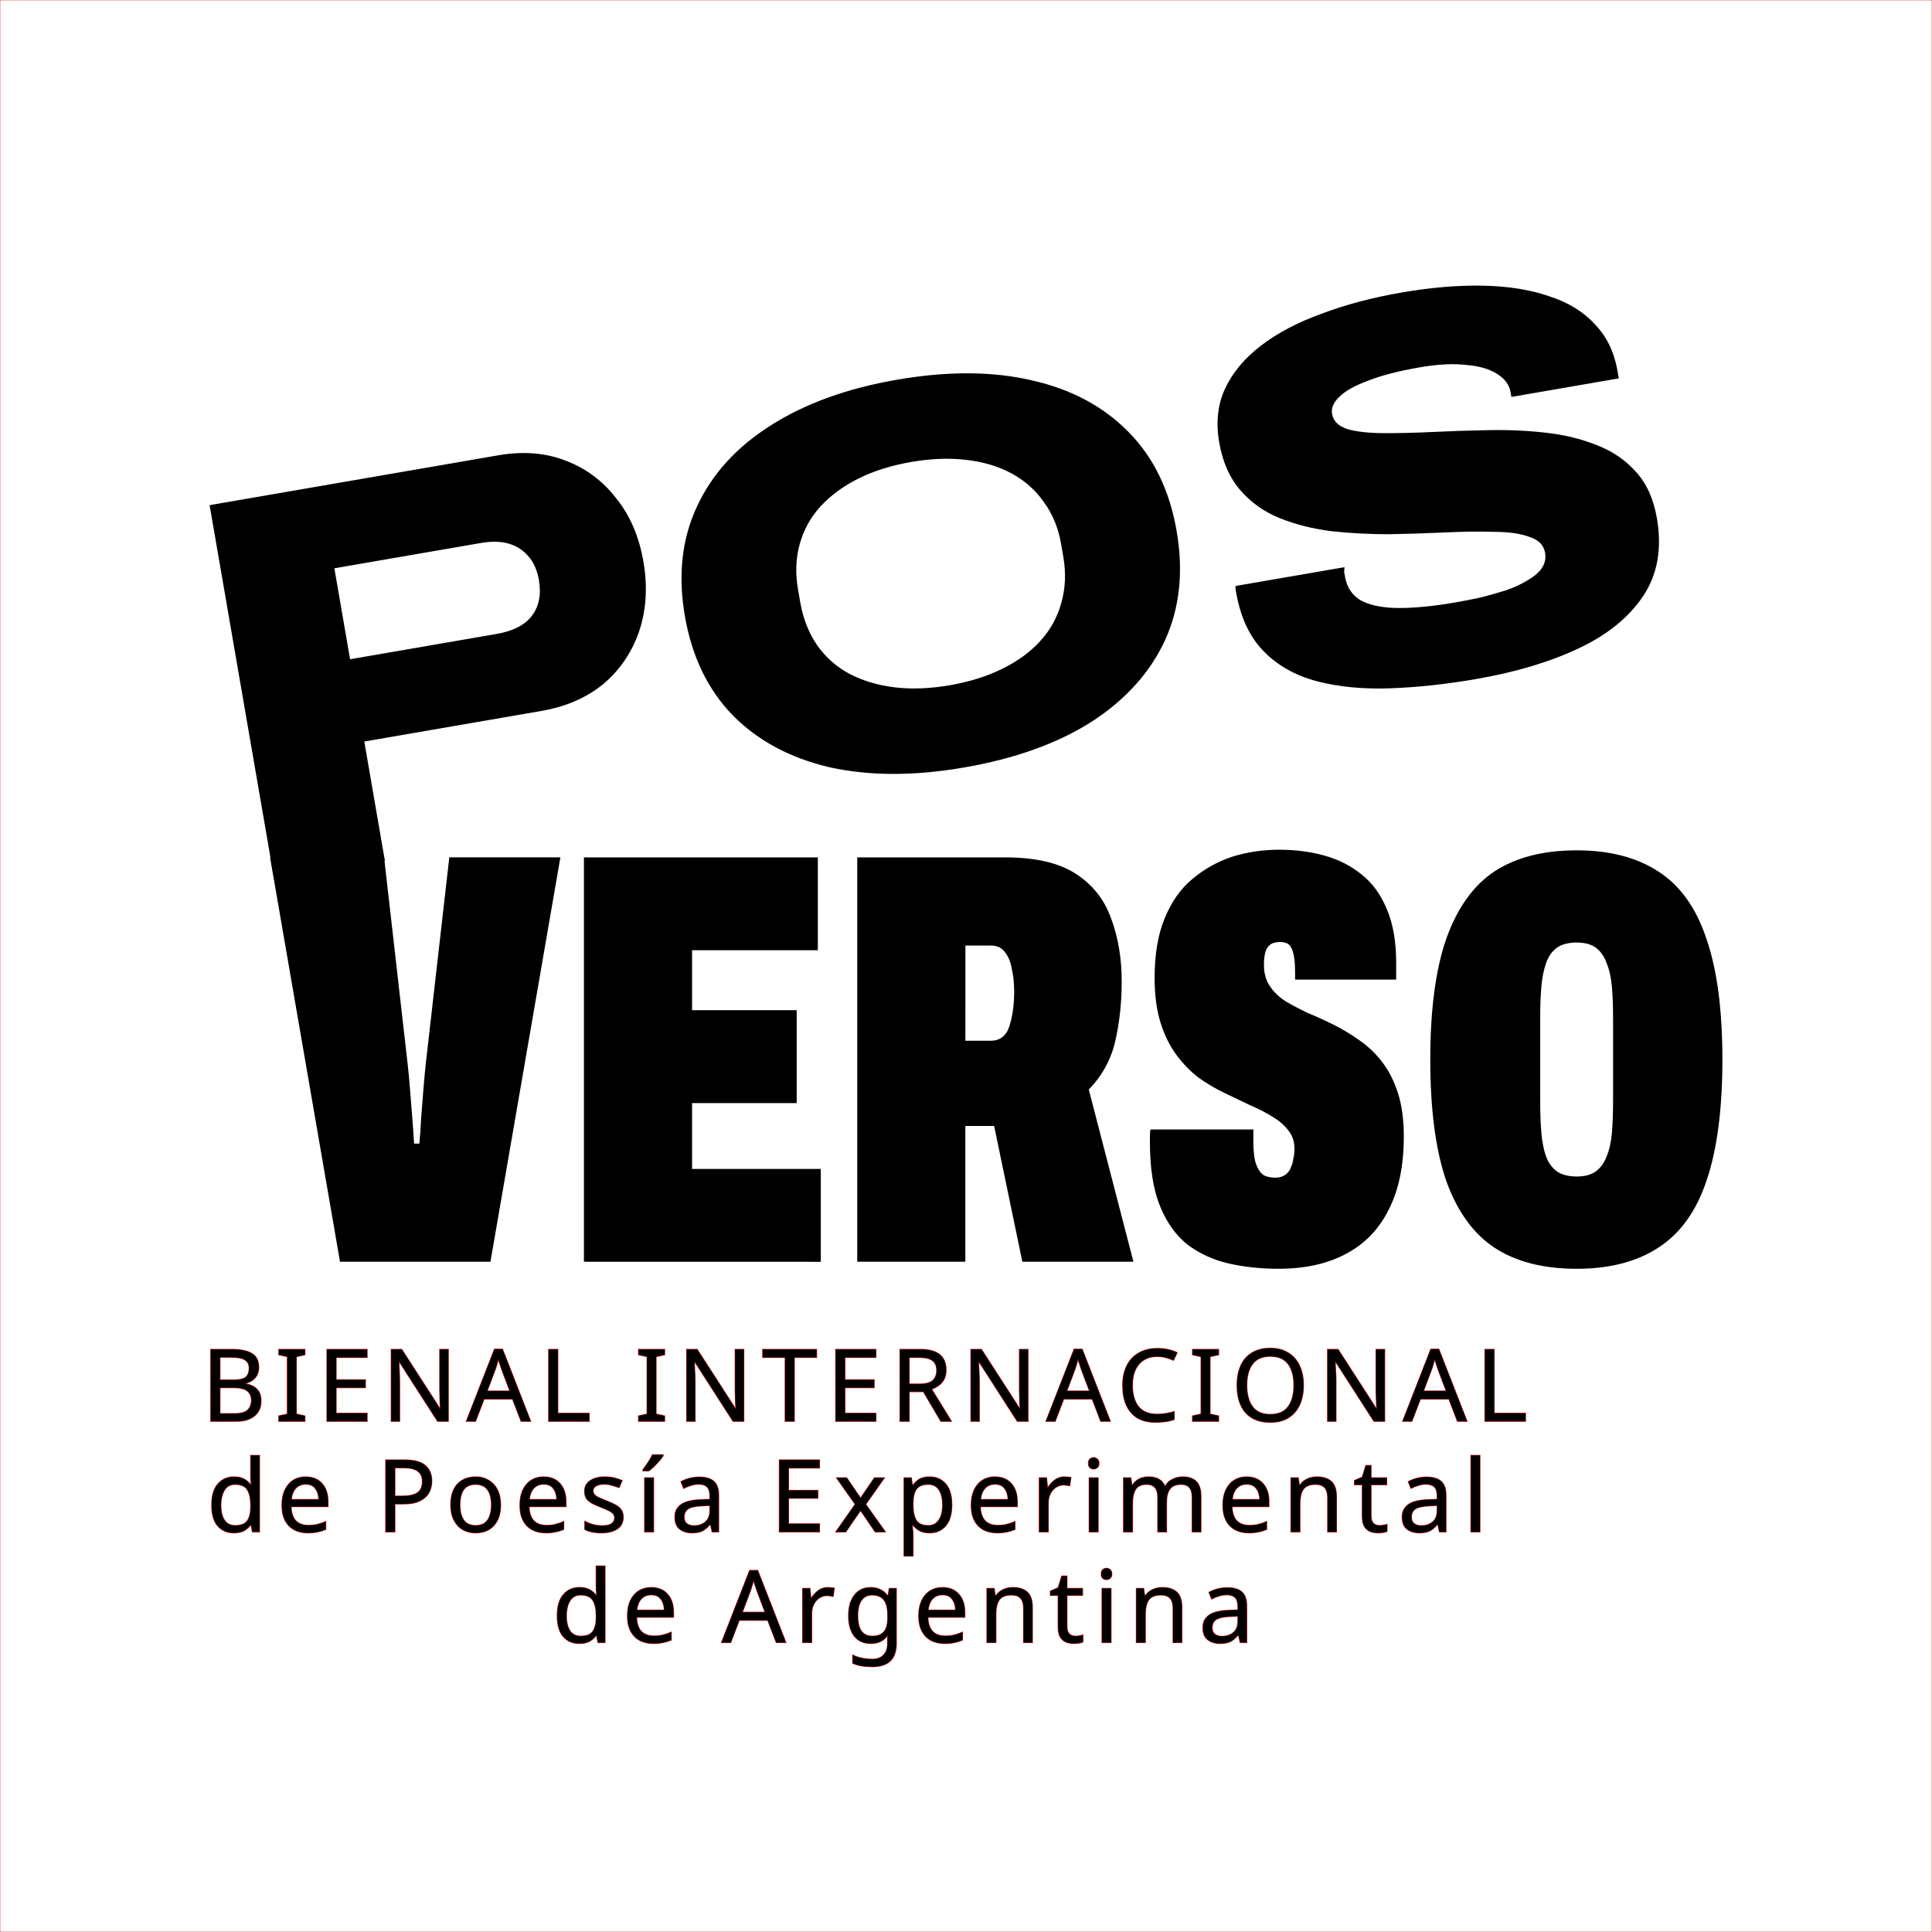
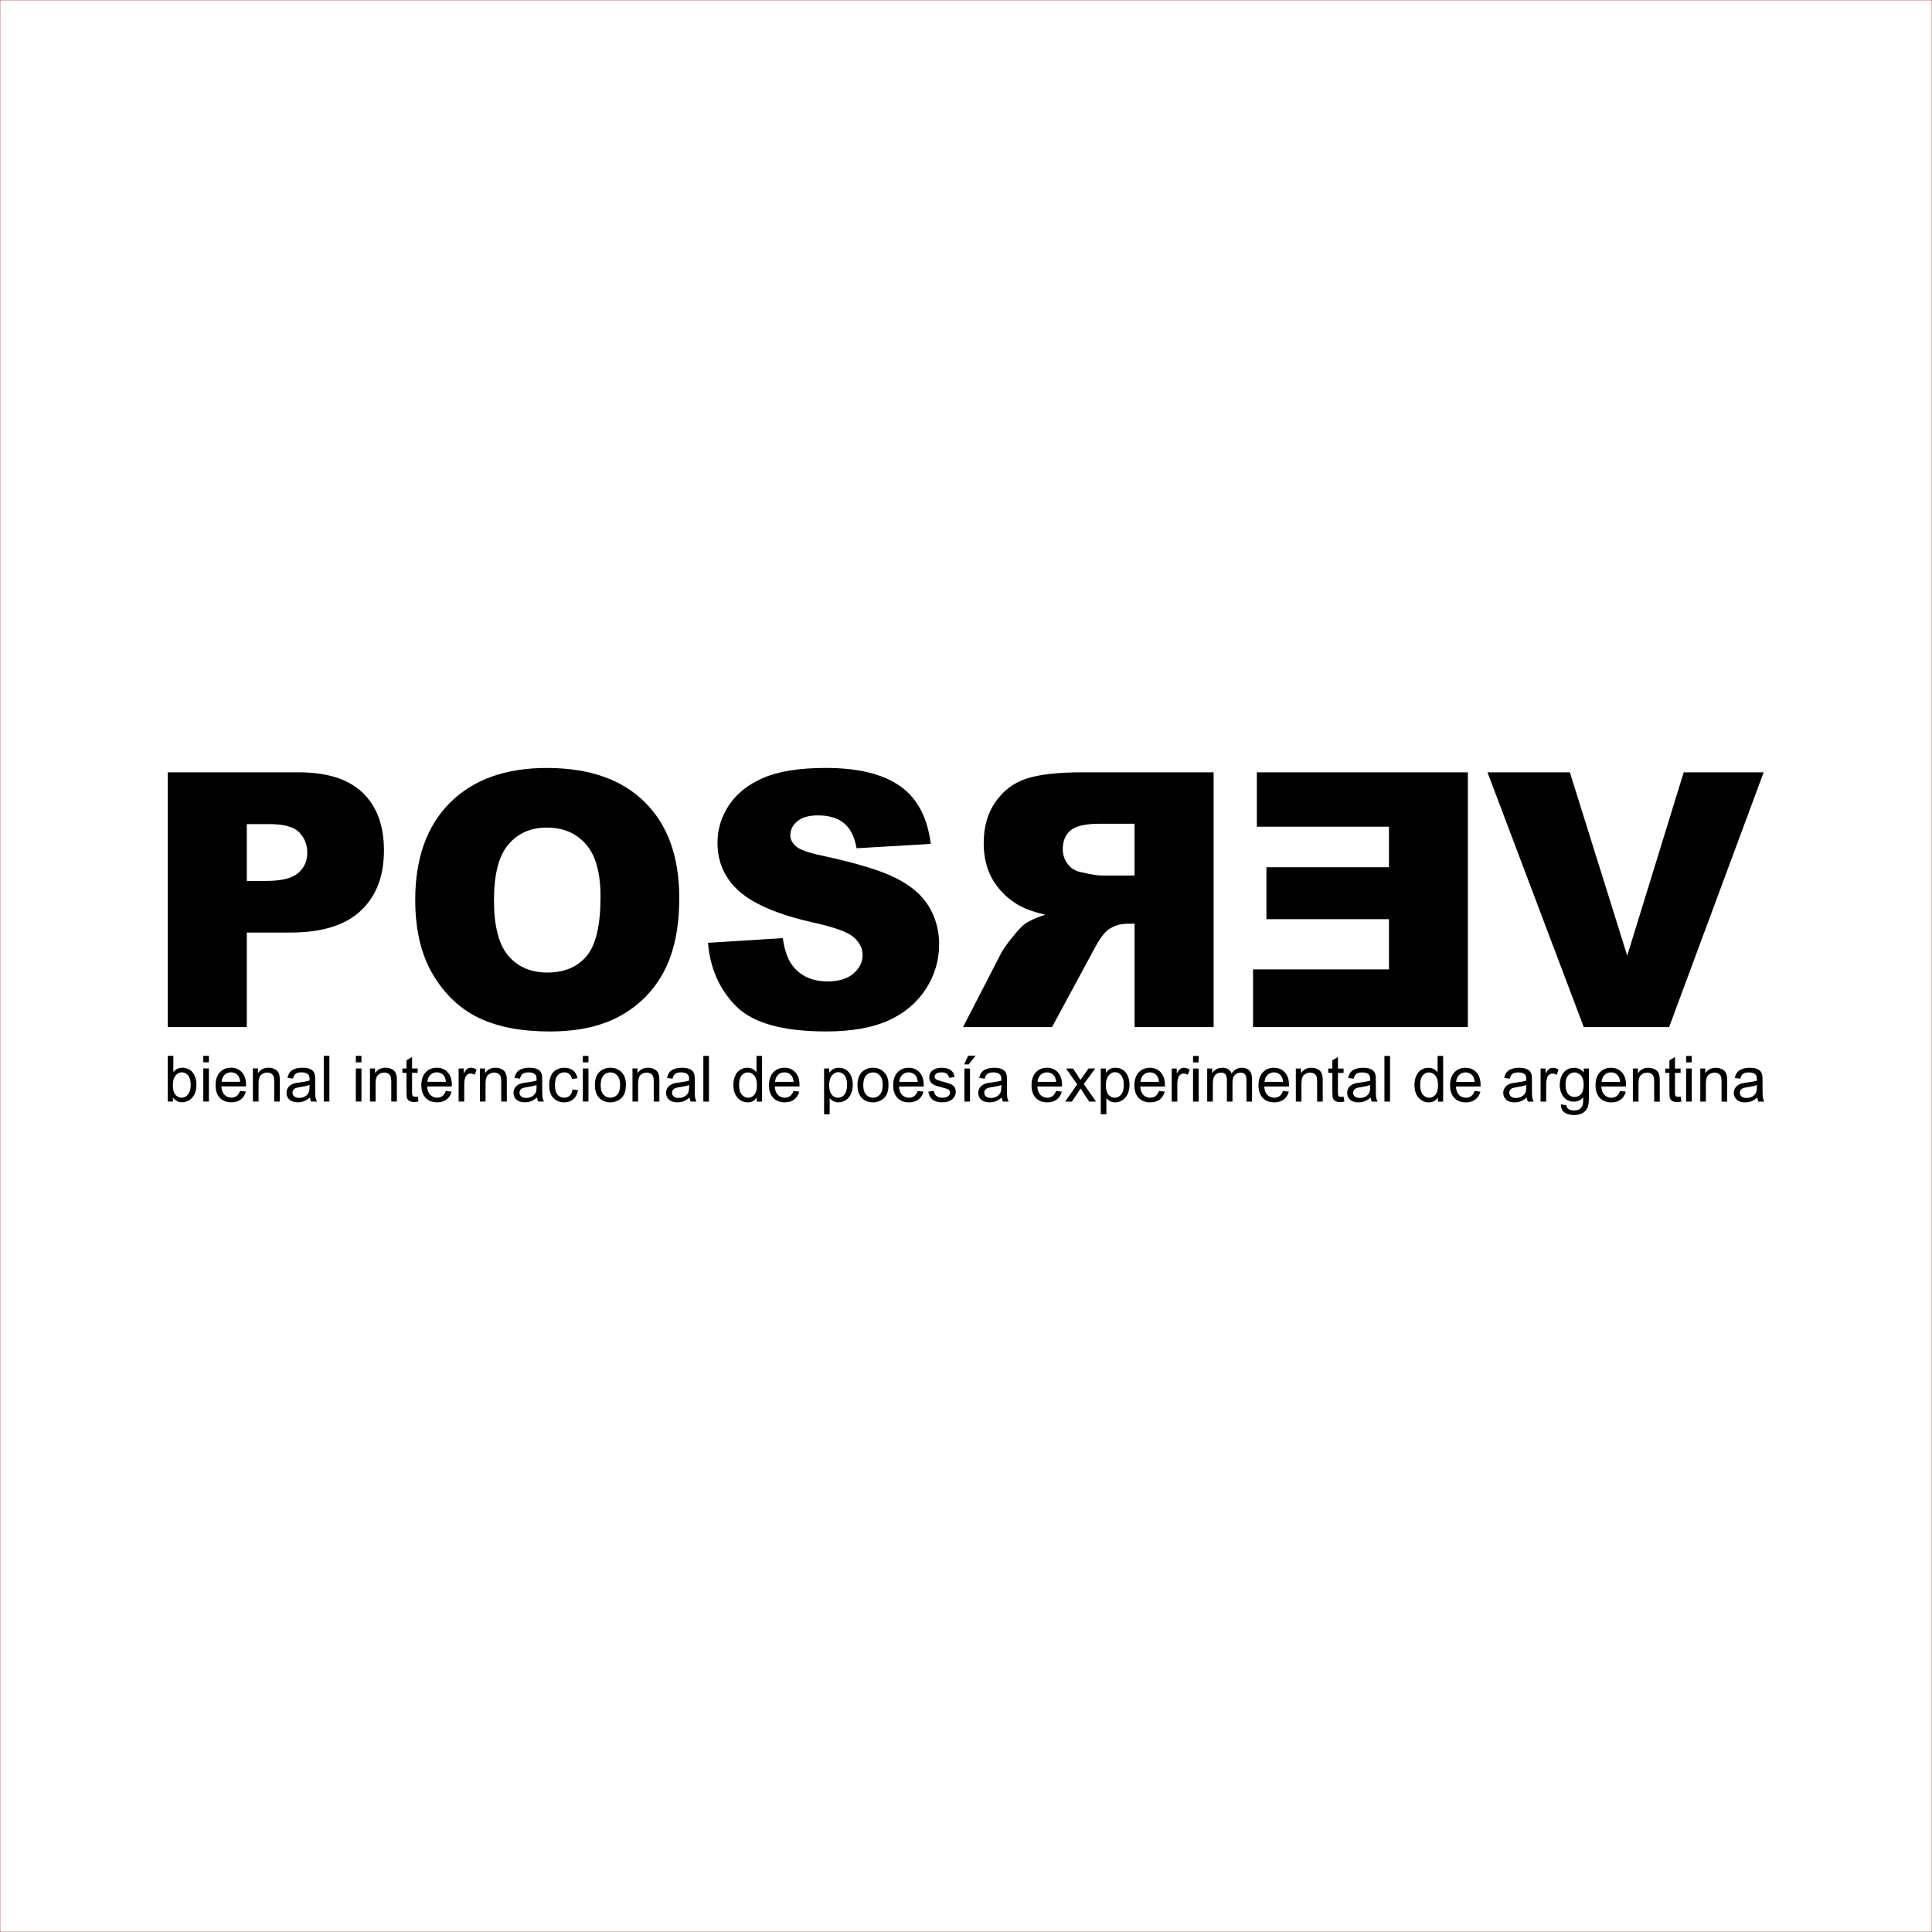
<svg xmlns="http://www.w3.org/2000/svg" width="158.75mm" height="158.75mm" viewBox="0 0 158.75 158.75" version="1.1" id="svg8">
  <defs id="defs2" />
  <g id="layer1" transform="translate(56.34998,-286.7507)">
    <rect style="fill:#ffffff;stroke:#c81111;stroke-width:0.048;-inkscape-stroke:none;paint-order:stroke markers fill" id="rect1" width="158.702" height="158.702" x="-56.326" y="286.775" />
    <g id="g3" transform="translate(-0.2326814,-1.072907)">
-       <g id="g78" transform="matrix(2.233407,0,0,2.233407,-236.2123,-942.1657)">
-         <path style="font-weight:900;font-stretch:extra-condensed;font-size:21.624px;line-height:75%;font-family:'Archivo ExtraCondensed';-inkscape-font-specification:'Archivo ExtraCondensed,  Heavy Extra-Condensed';letter-spacing:0px;word-spacing:0px;baseline-shift:baseline;stroke-width:0.557;paint-order:stroke markers fill" d="m 93.146,597.144 -2.573,-14.877 h 4.195 l 0.865,7.59 q 0.043,0.368 0.086,0.908 0.043,0.541 0.086,1.081 0.043,0.541 0.065,0.951 h 0.195 q 0.043,-0.411 0.065,-0.93 0.043,-0.541 0.086,-1.081 0.043,-0.541 0.086,-0.93 l 0.865,-7.59 h 4.087 l -2.573,14.877 z m 8.974,0 v -14.877 h 8.606 v 3.417 h -4.627 v 2.206 h 3.849 v 3.417 h -3.849 v 2.422 h 4.736 v 3.417 z m 10.055,0 v -14.877 h 5.449 q 1.665,0 2.595,0.605 0.93,0.605 1.297,1.643 0.389,1.038 0.389,2.314 0,1.168 -0.238,2.206 -0.238,1.016 -0.973,1.773 l 1.643,6.336 h -4.087 l -1.038,-4.995 h -1.06 v 4.995 z m 3.979,-8.131 h 0.93 q 0.519,0 0.692,-0.541 0.173,-0.562 0.173,-1.254 0,-0.476 -0.086,-0.843 -0.065,-0.389 -0.259,-0.627 -0.173,-0.238 -0.519,-0.238 h -0.93 z m 11.525,8.39 q -0.973,0 -1.838,-0.195 -0.843,-0.195 -1.514,-0.692 -0.649,-0.519 -1.016,-1.427 -0.368,-0.908 -0.368,-2.357 0,-0.043 0,-0.195 0,-0.173 0.022,-0.259 h 3.784 q 0,0.108 0,0.238 0,0.108 0,0.216 0,0.562 0.108,0.843 0.108,0.281 0.281,0.389 0.173,0.086 0.411,0.086 0.151,0 0.259,-0.043 0.108,-0.043 0.195,-0.13 0.086,-0.086 0.13,-0.216 0.065,-0.13 0.086,-0.303 0.043,-0.173 0.043,-0.368 0,-0.411 -0.238,-0.692 -0.216,-0.281 -0.584,-0.497 -0.346,-0.216 -0.8,-0.411 -0.454,-0.216 -0.951,-0.454 -0.497,-0.238 -0.951,-0.562 -0.454,-0.346 -0.822,-0.843 -0.368,-0.497 -0.584,-1.189 -0.216,-0.692 -0.216,-1.643 0,-1.297 0.368,-2.184 0.368,-0.908 1.016,-1.449 0.67,-0.562 1.47,-0.822 0.822,-0.259 1.73,-0.259 0.887,0 1.665,0.216 0.778,0.216 1.362,0.692 0.605,0.476 0.93,1.276 0.346,0.8 0.346,1.968 v 0.627 h -3.719 v -0.259 q 0,-0.368 -0.043,-0.605 -0.043,-0.259 -0.151,-0.389 -0.108,-0.13 -0.368,-0.13 -0.238,0 -0.368,0.108 -0.13,0.108 -0.173,0.303 -0.043,0.173 -0.043,0.432 0,0.454 0.216,0.778 0.216,0.324 0.584,0.562 0.368,0.216 0.822,0.432 0.476,0.195 0.951,0.432 0.476,0.238 0.93,0.562 0.476,0.324 0.843,0.8 0.368,0.476 0.584,1.146 0.216,0.67 0.216,1.6 0,1.622 -0.562,2.703 -0.541,1.081 -1.579,1.622 -1.016,0.541 -2.465,0.541 z m 10.963,0 q -1.838,0 -3.027,-0.778 -1.168,-0.778 -1.773,-2.465 -0.584,-1.708 -0.584,-4.454 0,-2.746 0.584,-4.433 0.605,-1.708 1.773,-2.487 1.189,-0.778 3.027,-0.778 1.816,0 3.006,0.778 1.211,0.778 1.773,2.487 0.584,1.687 0.584,4.433 0,2.746 -0.584,4.454 -0.562,1.687 -1.773,2.465 -1.189,0.778 -3.006,0.778 z m 0,-3.395 q 0.454,0 0.714,-0.195 0.259,-0.195 0.389,-0.541 0.151,-0.368 0.195,-0.865 0.043,-0.519 0.043,-1.168 v -3.071 q 0,-0.649 -0.043,-1.146 -0.043,-0.497 -0.195,-0.865 -0.13,-0.368 -0.389,-0.562 -0.259,-0.195 -0.714,-0.195 -0.454,0 -0.735,0.195 -0.259,0.195 -0.389,0.562 -0.13,0.368 -0.173,0.865 -0.043,0.497 -0.043,1.146 v 3.071 q 0,0.649 0.043,1.168 0.043,0.497 0.173,0.865 0.13,0.346 0.389,0.541 0.281,0.195 0.735,0.195 z" id="text65" aria-label="VERSO" />
-         <path style="font-weight:800;font-stretch:expanded;font-size:20.335px;line-height:75%;font-family:'Archivo Expanded';-inkscape-font-specification:'Archivo Expanded,  Ultra-Bold Expanded';letter-spacing:0px;word-spacing:0px;baseline-shift:baseline;stroke-width:0.524;paint-order:stroke markers fill" d="M -9.823,590.029 V 576.039 H 0.955 q 1.383,0 2.4,0.61 1.037,0.61 1.606,1.688 0.59,1.057 0.59,2.461 0,1.403 -0.59,2.501 -0.59,1.078 -1.627,1.688 -1.037,0.59 -2.42,0.59 H -5.695 v 4.453 z m 4.128,-7.524 h 5.47 q 0.915,0 1.383,-0.427 0.488,-0.447 0.488,-1.261 0,-0.549 -0.224,-0.915 -0.224,-0.386 -0.63,-0.59 -0.407,-0.203 -1.017,-0.203 H -5.695 Z m 21.578,7.768 q -2.806,0 -4.88,-0.854 -2.054,-0.874 -3.172,-2.481 -1.118,-1.627 -1.118,-3.904 0,-2.277 1.118,-3.884 1.118,-1.627 3.172,-2.481 2.074,-0.874 4.88,-0.874 2.847,0 4.901,0.874 2.054,0.854 3.172,2.481 1.118,1.606 1.118,3.884 0,2.277 -1.118,3.904 -1.118,1.606 -3.172,2.481 -2.054,0.854 -4.901,0.854 z m 0,-3.071 q 1.098,0 1.993,-0.264 0.915,-0.264 1.566,-0.773 0.651,-0.508 0.996,-1.24 0.366,-0.752 0.366,-1.667 v -0.488 q 0,-0.895 -0.366,-1.627 -0.346,-0.732 -0.996,-1.24 -0.651,-0.508 -1.566,-0.773 -0.895,-0.264 -1.993,-0.264 -1.098,0 -1.993,0.264 -0.895,0.264 -1.566,0.773 -0.651,0.508 -0.996,1.24 -0.346,0.732 -0.346,1.627 v 0.488 q 0,0.915 0.346,1.667 0.346,0.732 0.996,1.24 0.671,0.508 1.566,0.773 0.895,0.264 1.993,0.264 z m 19.138,3.071 q -1.708,0 -3.193,-0.203 -1.484,-0.203 -2.603,-0.712 -1.118,-0.508 -1.749,-1.423 -0.63,-0.915 -0.63,-2.318 0,-0.041 0,-0.102 0,-0.061 0.02,-0.122 h 4.067 q -0.02,0.081 -0.041,0.163 0,0.081 0,0.183 0,0.63 0.468,0.996 0.488,0.346 1.342,0.488 0.854,0.142 2.013,0.142 0.468,0 0.956,-0.02 0.508,-0.041 0.976,-0.102 0.468,-0.081 0.834,-0.224 0.386,-0.142 0.59,-0.346 0.224,-0.224 0.224,-0.549 0,-0.427 -0.468,-0.671 -0.447,-0.264 -1.261,-0.407 -0.793,-0.163 -1.789,-0.285 -0.976,-0.122 -2.033,-0.285 -1.057,-0.183 -2.054,-0.468 -0.996,-0.305 -1.789,-0.793 -0.793,-0.488 -1.261,-1.261 -0.468,-0.773 -0.468,-1.871 0,-1.118 0.549,-1.911 0.569,-0.813 1.586,-1.342 1.017,-0.529 2.4,-0.773 1.383,-0.264 3.01,-0.264 1.667,0 3.01,0.264 1.362,0.264 2.318,0.793 0.976,0.508 1.484,1.301 0.529,0.773 0.529,1.83 v 0.285 H 38.051 v -0.163 q 0,-0.427 -0.366,-0.752 -0.366,-0.346 -1.078,-0.529 -0.691,-0.203 -1.688,-0.203 -1.2,0 -1.972,0.163 -0.773,0.142 -1.139,0.407 -0.366,0.244 -0.366,0.569 0,0.407 0.468,0.651 0.468,0.224 1.261,0.366 0.793,0.142 1.769,0.264 0.996,0.122 2.054,0.285 1.078,0.163 2.054,0.447 0.996,0.285 1.789,0.773 0.793,0.468 1.261,1.22 0.468,0.732 0.468,1.81 0,1.688 -0.976,2.725 -0.976,1.037 -2.684,1.505 -1.688,0.468 -3.884,0.468 z" id="text64" transform="rotate(-9.798068)" aria-label="POS" />
+       <g id="g1" transform="translate(-1.271927,0.3135063)">
+         <path style="-inkscape-font-specification:'Arial Black, ';fill:#000000;fill-opacity:1;stroke-width:0.829;paint-order:stroke markers fill" d="m 67.378,350.97 h 6.77 l 4.713,15.067 4.642,-15.067 h 6.57 l -7.769,20.937 h -7.012 z" id="path6" />
+         <path style="-inkscape-font-specification:'Arial Black, ';fill:#000000;fill-opacity:1;stroke-width:0.829;paint-order:stroke markers fill" d="M 65.767,350.97 H 48.429 v 4.47 h 10.854 v 3.328 H 49.215 v 4.27 h 10.069 v 4.127 h -11.168 v 4.742 h 17.652 z" id="path5" />
+         <path style="-inkscape-font-specification:'Arial Black, ';fill:#000000;fill-opacity:1;stroke-width:0.829;paint-order:stroke markers fill" d="M 44.877,371.907 V 350.97 H 34.095 q -2.999,0 -4.584,0.514 -1.585,0.514 -2.556,1.914 -0.971,1.385 -0.971,3.385 0,1.742 0.743,3.013 0.743,1.257 2.042,2.042 0.828,0.5 2.271,0.828 -1.157,0.386 -1.685,0.771 -0.357,0.257 -1.028,1.1 -0.686,0.843 -0.914,1.3 l -3.128,6.07 h 7.312 l 3.456,-6.398 q 0.657,-1.243 1.171,-1.614 0.7,-0.486 1.585,-0.486 h 0.571 v 8.498 z m -6.498,-12.454 h -2.728 q -0.443,0 -1.714,-0.286 -0.643,-0.129 -1.043,-0.657 -0.414,-0.528 -0.414,-1.214 0,-1.014 0.643,-1.557 0.643,-0.543 2.414,-0.543 h 2.842 z" id="path4" />
+         <path style="-inkscape-font-specification:'Arial Black, ';fill:#000000;fill-opacity:1;stroke-width:0.829;paint-order:stroke markers fill" d="m 3.324,364.98 6.155,-0.386 q 0.2,1.5 0.814,2.285 1,1.271 2.856,1.271 1.385,0 2.128,-0.643 0.757,-0.657 0.757,-1.514 0,-0.814 -0.714,-1.457 -0.714,-0.643 -3.313,-1.214 -4.256,-0.957 -6.07,-2.542 -1.828,-1.585 -1.828,-4.042 0,-1.614 0.928,-3.042 0.943,-1.442 2.814,-2.257 1.885,-0.828 5.156,-0.828 4.013,0 6.113,1.5 2.114,1.485 2.514,4.742 l -6.098,0.357 q -0.243,-1.414 -1.028,-2.057 -0.771,-0.643 -2.142,-0.643 -1.128,0 -1.7,0.486 -0.571,0.471 -0.571,1.157 0,0.5 0.471,0.9 0.457,0.414 2.171,0.771 4.242,0.914 6.07,1.857 1.842,0.928 2.671,2.314 0.843,1.385 0.843,3.099 0,2.014 -1.114,3.713 -1.114,1.7 -3.113,2.585 -1.999,0.871 -5.041,0.871 -5.341,0 -7.398,-2.057 -2.057,-2.057 -2.328,-5.227 z" id="path3" />
+         <path style="-inkscape-font-specification:'Arial Black, ';fill:#000000;fill-opacity:1;stroke-width:0.829;paint-order:stroke markers fill" d="m -20.726,361.453 q 0,-5.127 2.856,-7.984 2.856,-2.856 7.955,-2.856 5.227,0 8.055,2.814 2.828,2.799 2.828,7.855 0,3.67 -1.243,6.027 -1.228,2.342 -3.57,3.656 -2.328,1.3 -5.813,1.3 -3.542,0 -5.87,-1.128 -2.314,-1.128 -3.756,-3.57 -1.442,-2.442 -1.442,-6.113 z m 6.47,0.029 q 0,3.171 1.171,4.556 1.185,1.385 3.213,1.385 2.085,0 3.228,-1.357 1.143,-1.357 1.143,-4.87 0,-2.956 -1.2,-4.313 -1.185,-1.371 -3.228,-1.371 -1.957,0 -3.142,1.385 -1.185,1.385 -1.185,4.584 z" id="path2" />
+         <path style="-inkscape-font-specification:'Arial Black, ';fill:#000000;fill-opacity:1;stroke-width:0.829;paint-order:stroke markers fill" d="m -41.064,350.97 h 10.754 q 3.513,0 5.256,1.671 1.757,1.671 1.757,4.756 0,3.171 -1.914,4.956 -1.899,1.785 -5.813,1.785 h -3.542 v 7.769 h -6.498 z m 6.498,8.926 h 1.585 q 1.871,0 2.628,-0.643 0.757,-0.657 0.757,-1.671 0,-0.985 -0.657,-1.671 -0.657,-0.686 -2.471,-0.686 h -1.842 z" id="text1" />
+         <path style="-inkscape-font-specification:Arial;fill:#000000;fill-opacity:1;stroke-width:0.149;paint-order:stroke markers fill" d="m -40.636,378.022 h -0.428 v -3.753 h 0.461 v 1.339 q 0.292,-0.366 0.745,-0.366 0.251,0 0.474,0.102 0.225,0.1 0.369,0.284 0.146,0.182 0.228,0.44 0.082,0.259 0.082,0.553 0,0.699 -0.346,1.08 -0.346,0.381 -0.829,0.381 -0.481,0 -0.755,-0.402 z m -0.005,-1.38 q 0,0.489 0.133,0.707 0.218,0.356 0.589,0.356 0.302,0 0.522,-0.261 0.22,-0.264 0.22,-0.783 0,-0.533 -0.212,-0.786 -0.21,-0.253 -0.509,-0.253 -0.302,0 -0.522,0.264 -0.22,0.261 -0.22,0.758 z m 2.499,-1.843 v -0.53 h 0.461 v 0.53 z m 0,3.223 v -2.719 h 0.461 v 2.719 z m 3.024,-0.876 0.476,0.059 q -0.113,0.417 -0.417,0.648 -0.305,0.23 -0.778,0.23 -0.597,0 -0.947,-0.366 -0.348,-0.369 -0.348,-1.032 0,-0.686 0.353,-1.065 0.353,-0.379 0.917,-0.379 0.545,0 0.891,0.371 0.346,0.371 0.346,1.045 0,0.041 -0.003,0.123 h -2.028 q 0.026,0.448 0.253,0.686 0.228,0.238 0.568,0.238 0.253,0 0.433,-0.133 0.179,-0.133 0.284,-0.425 z m -1.513,-0.745 h 1.518 q -0.031,-0.343 -0.174,-0.515 -0.22,-0.266 -0.571,-0.266 -0.317,0 -0.535,0.212 -0.215,0.212 -0.238,0.568 z m 2.568,1.621 v -2.719 h 0.415 v 0.387 q 0.3,-0.448 0.865,-0.448 0.246,0 0.451,0.09 0.207,0.087 0.31,0.23 0.102,0.143 0.143,0.341 0.026,0.128 0.026,0.448 v 1.672 h -0.461 v -1.654 q 0,-0.282 -0.054,-0.42 -0.054,-0.141 -0.192,-0.223 -0.136,-0.085 -0.32,-0.085 -0.294,0 -0.509,0.187 -0.212,0.187 -0.212,0.709 v 1.485 z m 4.69,-0.335 q -0.256,0.218 -0.494,0.307 -0.236,0.09 -0.507,0.09 -0.448,0 -0.689,-0.218 -0.241,-0.22 -0.241,-0.561 0,-0.2 0.09,-0.364 0.092,-0.166 0.238,-0.266 0.148,-0.1 0.333,-0.151 0.136,-0.036 0.41,-0.069 0.558,-0.067 0.822,-0.159 0.003,-0.095 0.003,-0.12 0,-0.282 -0.131,-0.397 -0.177,-0.156 -0.525,-0.156 -0.325,0 -0.481,0.115 -0.154,0.113 -0.228,0.402 l -0.451,-0.061 q 0.061,-0.289 0.202,-0.466 0.141,-0.179 0.407,-0.274 0.266,-0.097 0.617,-0.097 0.348,0 0.566,0.082 0.218,0.082 0.32,0.207 0.102,0.123 0.143,0.312 0.023,0.118 0.023,0.425 v 0.614 q 0,0.643 0.028,0.814 0.031,0.169 0.118,0.325 h -0.481 q -0.072,-0.143 -0.092,-0.335 z m -0.038,-1.029 q -0.251,0.102 -0.753,0.174 -0.284,0.041 -0.402,0.092 -0.118,0.051 -0.182,0.151 -0.064,0.097 -0.064,0.218 0,0.184 0.138,0.307 0.141,0.123 0.41,0.123 0.266,0 0.474,-0.115 0.207,-0.118 0.305,-0.32 0.074,-0.156 0.074,-0.461 z m 1.17,1.365 v -3.753 h 0.461 v 3.753 z m 2.634,-3.223 v -0.53 h 0.461 v 0.53 z m 0,3.223 v -2.719 h 0.461 v 2.719 z m 1.162,0 v -2.719 h 0.415 v 0.387 q 0.3,-0.448 0.865,-0.448 0.246,0 0.451,0.09 0.207,0.087 0.31,0.23 0.102,0.143 0.143,0.341 0.026,0.128 0.026,0.448 v 1.672 h -0.461 v -1.654 q 0,-0.282 -0.054,-0.42 -0.054,-0.141 -0.192,-0.223 -0.136,-0.085 -0.32,-0.085 -0.294,0 -0.509,0.187 -0.212,0.187 -0.212,0.709 v 1.485 z m 3.922,-0.412 0.067,0.407 q -0.195,0.041 -0.348,0.041 -0.251,0 -0.389,-0.079 -0.138,-0.079 -0.195,-0.207 -0.056,-0.131 -0.056,-0.545 v -1.564 h -0.338 v -0.358 h 0.338 v -0.673 l 0.458,-0.276 v 0.95 h 0.463 v 0.358 h -0.463 v 1.59 q 0,0.197 0.023,0.253 0.026,0.056 0.079,0.09 0.056,0.033 0.159,0.033 0.077,0 0.202,-0.018 z m 2.312,-0.463 0.476,0.059 q -0.113,0.417 -0.417,0.648 -0.305,0.23 -0.778,0.23 -0.597,0 -0.947,-0.366 -0.348,-0.369 -0.348,-1.032 0,-0.686 0.353,-1.065 0.353,-0.379 0.917,-0.379 0.545,0 0.891,0.371 0.346,0.371 0.346,1.045 0,0.041 -0.003,0.123 h -2.028 q 0.026,0.448 0.253,0.686 0.228,0.238 0.568,0.238 0.253,0 0.433,-0.133 0.179,-0.133 0.284,-0.425 z m -1.513,-0.745 h 1.518 q -0.031,-0.343 -0.174,-0.515 -0.22,-0.266 -0.571,-0.266 -0.317,0 -0.535,0.212 -0.215,0.212 -0.238,0.568 z m 2.563,1.621 v -2.719 h 0.415 v 0.412 q 0.159,-0.289 0.292,-0.381 0.136,-0.092 0.297,-0.092 0.233,0 0.474,0.148 l -0.159,0.428 q -0.169,-0.1 -0.338,-0.1 -0.151,0 -0.271,0.092 -0.12,0.09 -0.172,0.251 -0.077,0.246 -0.077,0.538 v 1.423 z m 1.751,0 v -2.719 h 0.415 v 0.387 q 0.3,-0.448 0.865,-0.448 0.246,0 0.451,0.09 0.207,0.087 0.31,0.23 0.102,0.143 0.143,0.341 0.026,0.128 0.026,0.448 v 1.672 h -0.461 v -1.654 q 0,-0.282 -0.054,-0.42 -0.054,-0.141 -0.192,-0.223 -0.136,-0.085 -0.32,-0.085 -0.294,0 -0.509,0.187 -0.212,0.187 -0.212,0.709 v 1.485 z m 4.69,-0.335 q -0.256,0.218 -0.494,0.307 -0.236,0.09 -0.507,0.09 -0.448,0 -0.689,-0.218 -0.241,-0.22 -0.241,-0.561 0,-0.2 0.09,-0.364 0.092,-0.166 0.238,-0.266 0.148,-0.1 0.333,-0.151 0.136,-0.036 0.41,-0.069 0.558,-0.067 0.822,-0.159 0.003,-0.095 0.003,-0.12 0,-0.282 -0.131,-0.397 -0.177,-0.156 -0.525,-0.156 -0.325,0 -0.481,0.115 -0.154,0.113 -0.228,0.402 l -0.451,-0.061 q 0.061,-0.289 0.202,-0.466 0.141,-0.179 0.407,-0.274 0.266,-0.097 0.617,-0.097 0.348,0 0.566,0.082 0.218,0.082 0.32,0.207 0.102,0.123 0.143,0.312 0.023,0.118 0.023,0.425 v 0.614 q 0,0.643 0.028,0.814 0.031,0.169 0.118,0.325 h -0.481 q -0.072,-0.143 -0.092,-0.335 z m -0.038,-1.029 q -0.251,0.102 -0.753,0.174 -0.284,0.041 -0.402,0.092 -0.118,0.051 -0.182,0.151 -0.064,0.097 -0.064,0.218 0,0.184 0.138,0.307 0.141,0.123 0.41,0.123 0.266,0 0.474,-0.115 0.207,-0.118 0.305,-0.32 0.074,-0.156 0.074,-0.461 z m 2.954,0.369 0.453,0.059 q -0.074,0.469 -0.381,0.735 -0.305,0.264 -0.75,0.264 -0.558,0 -0.899,-0.364 -0.338,-0.366 -0.338,-1.047 0,-0.44 0.146,-0.771 0.146,-0.33 0.443,-0.494 0.3,-0.166 0.65,-0.166 0.443,0 0.725,0.225 0.282,0.223 0.361,0.635 l -0.448,0.069 q -0.064,-0.274 -0.228,-0.412 -0.161,-0.138 -0.392,-0.138 -0.348,0 -0.566,0.251 -0.218,0.248 -0.218,0.789 0,0.548 0.21,0.796 0.21,0.248 0.548,0.248 0.271,0 0.453,-0.166 0.182,-0.166 0.23,-0.512 z m 0.85,-2.227 v -0.53 h 0.461 v 0.53 z m 0,3.223 v -2.719 h 0.461 v 2.719 z m 0.991,-1.359 q 0,-0.755 0.42,-1.119 0.351,-0.302 0.855,-0.302 0.561,0 0.917,0.369 0.356,0.366 0.356,1.014 0,0.525 -0.159,0.827 -0.156,0.3 -0.458,0.466 -0.3,0.166 -0.655,0.166 -0.571,0 -0.924,-0.366 -0.351,-0.366 -0.351,-1.055 z m 0.474,0 q 0,0.522 0.228,0.783 0.228,0.259 0.573,0.259 0.343,0 0.571,-0.261 0.228,-0.261 0.228,-0.796 0,-0.504 -0.23,-0.763 -0.228,-0.261 -0.568,-0.261 -0.346,0 -0.573,0.259 -0.228,0.259 -0.228,0.781 z m 2.614,1.359 v -2.719 h 0.415 v 0.387 q 0.3,-0.448 0.865,-0.448 0.246,0 0.451,0.09 0.207,0.087 0.31,0.23 0.102,0.143 0.143,0.341 0.026,0.128 0.026,0.448 v 1.672 H -1.128 v -1.654 q 0,-0.282 -0.054,-0.42 -0.054,-0.141 -0.192,-0.223 -0.136,-0.085 -0.32,-0.085 -0.294,0 -0.509,0.187 -0.212,0.187 -0.212,0.709 v 1.485 z m 4.69,-0.335 q -0.256,0.218 -0.494,0.307 -0.236,0.09 -0.507,0.09 -0.448,0 -0.689,-0.218 -0.241,-0.22 -0.241,-0.561 0,-0.2 0.09,-0.364 0.092,-0.166 0.238,-0.266 0.148,-0.1 0.333,-0.151 0.136,-0.036 0.41,-0.069 0.558,-0.067 0.822,-0.159 0.002,-0.095 0.002,-0.12 0,-0.282 -0.131,-0.397 -0.177,-0.156 -0.525,-0.156 -0.325,0 -0.481,0.115 -0.154,0.113 -0.228,0.402 l -0.451,-0.061 q 0.061,-0.289 0.202,-0.466 0.141,-0.179 0.407,-0.274 0.266,-0.097 0.617,-0.097 0.348,0 0.566,0.082 0.218,0.082 0.32,0.207 0.102,0.123 0.143,0.312 0.023,0.118 0.023,0.425 v 0.614 q 0,0.643 0.028,0.814 0.031,0.169 0.118,0.325 H 1.905 q -0.072,-0.143 -0.092,-0.335 z m -0.038,-1.029 q -0.251,0.102 -0.753,0.174 -0.284,0.041 -0.402,0.092 -0.118,0.051 -0.182,0.151 -0.064,0.097 -0.064,0.218 0,0.184 0.138,0.307 0.141,0.123 0.41,0.123 0.266,0 0.474,-0.115 0.207,-0.118 0.305,-0.32 0.074,-0.156 0.074,-0.461 z m 1.17,1.365 v -3.753 h 0.461 v 3.753 z m 4.396,0 v -0.343 q -0.259,0.405 -0.76,0.405 -0.325,0 -0.599,-0.179 -0.271,-0.179 -0.422,-0.499 -0.148,-0.323 -0.148,-0.74 0,-0.407 0.136,-0.737 0.136,-0.333 0.407,-0.509 0.271,-0.177 0.607,-0.177 0.246,0 0.438,0.105 0.192,0.102 0.312,0.269 v -1.347 h 0.458 v 3.753 z m -1.457,-1.357 q 0,0.522 0.22,0.781 0.22,0.259 0.52,0.259 0.302,0 0.512,-0.246 0.212,-0.248 0.212,-0.755 0,-0.558 -0.215,-0.819 -0.215,-0.261 -0.53,-0.261 -0.307,0 -0.515,0.251 -0.205,0.251 -0.205,0.791 z m 4.47,0.481 0.476,0.059 q -0.113,0.417 -0.417,0.648 -0.305,0.23 -0.778,0.23 -0.597,0 -0.947,-0.366 -0.348,-0.369 -0.348,-1.032 0,-0.686 0.353,-1.065 0.353,-0.379 0.917,-0.379 0.545,0 0.891,0.371 0.346,0.371 0.346,1.045 0,0.041 -0.002,0.123 H 8.816 q 0.026,0.448 0.253,0.686 0.228,0.238 0.568,0.238 0.253,0 0.433,-0.133 0.179,-0.133 0.284,-0.425 z m -1.513,-0.745 h 1.518 q -0.031,-0.343 -0.174,-0.515 -0.22,-0.266 -0.571,-0.266 -0.317,0 -0.535,0.212 -0.215,0.212 -0.238,0.568 z m 4.025,2.663 v -3.761 h 0.42 v 0.353 q 0.148,-0.207 0.335,-0.31 0.187,-0.105 0.453,-0.105 0.348,0 0.614,0.179 0.266,0.179 0.402,0.507 0.136,0.325 0.136,0.714 0,0.417 -0.151,0.753 -0.148,0.333 -0.435,0.512 -0.284,0.177 -0.599,0.177 -0.23,0 -0.415,-0.097 -0.182,-0.097 -0.3,-0.246 v 1.324 z m 0.417,-2.386 q 0,0.525 0.212,0.776 0.212,0.251 0.515,0.251 0.307,0 0.525,-0.259 0.22,-0.261 0.22,-0.806 0,-0.52 -0.215,-0.778 -0.212,-0.259 -0.509,-0.259 -0.294,0 -0.522,0.277 -0.225,0.274 -0.225,0.799 z m 2.327,-0.015 q 0,-0.755 0.42,-1.119 0.351,-0.302 0.855,-0.302 0.561,0 0.917,0.369 0.356,0.366 0.356,1.014 0,0.525 -0.159,0.827 -0.156,0.3 -0.458,0.466 -0.3,0.166 -0.655,0.166 -0.571,0 -0.924,-0.366 -0.351,-0.366 -0.351,-1.055 z m 0.474,0 q 0,0.522 0.228,0.783 0.228,0.259 0.573,0.259 0.343,0 0.571,-0.261 0.228,-0.261 0.228,-0.796 0,-0.504 -0.23,-0.763 -0.228,-0.261 -0.568,-0.261 -0.346,0 -0.573,0.259 -0.228,0.259 -0.228,0.781 z m 4.475,0.484 0.476,0.059 q -0.113,0.417 -0.417,0.648 -0.305,0.23 -0.778,0.23 -0.597,0 -0.947,-0.366 -0.348,-0.369 -0.348,-1.032 0,-0.686 0.353,-1.065 0.353,-0.379 0.917,-0.379 0.545,0 0.891,0.371 0.346,0.371 0.346,1.045 0,0.041 -0.002,0.123 h -2.028 q 0.026,0.448 0.253,0.686 0.228,0.238 0.568,0.238 0.253,0 0.433,-0.133 0.179,-0.133 0.284,-0.425 z m -1.513,-0.745 h 1.518 q -0.031,-0.343 -0.174,-0.515 -0.22,-0.266 -0.571,-0.266 -0.317,0 -0.535,0.212 -0.215,0.212 -0.238,0.568 z m 2.383,0.809 0.456,-0.072 q 0.038,0.274 0.212,0.42 0.177,0.146 0.492,0.146 0.317,0 0.471,-0.128 0.154,-0.131 0.154,-0.305 0,-0.156 -0.136,-0.246 -0.095,-0.061 -0.471,-0.156 -0.507,-0.128 -0.704,-0.22 -0.195,-0.095 -0.297,-0.259 -0.1,-0.166 -0.1,-0.366 0,-0.182 0.082,-0.335 0.085,-0.156 0.228,-0.259 0.108,-0.079 0.292,-0.133 0.187,-0.056 0.399,-0.056 0.32,0 0.561,0.092 0.243,0.092 0.358,0.251 0.115,0.156 0.159,0.42 l -0.451,0.061 q -0.031,-0.21 -0.179,-0.328 -0.146,-0.118 -0.415,-0.118 -0.317,0 -0.453,0.105 -0.136,0.105 -0.136,0.246 0,0.09 0.056,0.161 0.056,0.074 0.177,0.123 0.069,0.026 0.407,0.118 0.489,0.131 0.681,0.215 0.195,0.082 0.305,0.241 0.11,0.159 0.11,0.394 0,0.23 -0.136,0.435 -0.133,0.202 -0.387,0.315 -0.253,0.11 -0.573,0.11 -0.53,0 -0.809,-0.22 -0.276,-0.22 -0.353,-0.653 z m 2.967,0.812 v -2.719 h 0.461 v 2.719 z m -0.023,-3.057 0.34,-0.717 h 0.604 l -0.563,0.717 z m 3.093,2.721 q -0.256,0.218 -0.494,0.307 -0.236,0.09 -0.507,0.09 -0.448,0 -0.689,-0.218 -0.241,-0.22 -0.241,-0.561 0,-0.2 0.09,-0.364 0.092,-0.166 0.238,-0.266 0.148,-0.1 0.333,-0.151 0.136,-0.036 0.41,-0.069 0.558,-0.067 0.822,-0.159 0.002,-0.095 0.002,-0.12 0,-0.282 -0.131,-0.397 -0.177,-0.156 -0.525,-0.156 -0.325,0 -0.481,0.115 -0.154,0.113 -0.228,0.402 l -0.451,-0.061 q 0.061,-0.289 0.202,-0.466 0.141,-0.179 0.407,-0.274 0.266,-0.097 0.617,-0.097 0.348,0 0.566,0.082 0.218,0.082 0.32,0.207 0.102,0.123 0.143,0.312 0.023,0.118 0.023,0.425 v 0.614 q 0,0.643 0.028,0.814 0.031,0.169 0.118,0.325 h -0.481 q -0.072,-0.143 -0.092,-0.335 z m -0.038,-1.029 q -0.251,0.102 -0.753,0.174 -0.284,0.041 -0.402,0.092 -0.118,0.051 -0.182,0.151 -0.064,0.097 -0.064,0.218 0,0.184 0.138,0.307 0.141,0.123 0.41,0.123 0.266,0 0.474,-0.115 0.207,-0.118 0.305,-0.32 0.074,-0.156 0.074,-0.461 z m 4.498,0.489 0.476,0.059 q -0.113,0.417 -0.417,0.648 -0.305,0.23 -0.778,0.23 -0.597,0 -0.947,-0.366 -0.348,-0.369 -0.348,-1.032 0,-0.686 0.353,-1.065 0.353,-0.379 0.917,-0.379 0.545,0 0.891,0.371 0.346,0.371 0.346,1.045 0,0.041 -0.002,0.123 h -2.028 q 0.026,0.448 0.253,0.686 0.228,0.238 0.568,0.238 0.253,0 0.433,-0.133 0.179,-0.133 0.284,-0.425 z m -1.513,-0.745 h 1.518 q -0.031,-0.343 -0.174,-0.515 -0.22,-0.266 -0.571,-0.266 -0.317,0 -0.535,0.212 -0.215,0.212 -0.238,0.568 z m 2.261,1.621 0.993,-1.413 -0.919,-1.306 h 0.576 l 0.417,0.637 q 0.118,0.182 0.189,0.305 0.113,-0.169 0.207,-0.3 l 0.458,-0.643 h 0.55 l -0.94,1.28 1.011,1.439 h -0.566 l -0.558,-0.845 -0.148,-0.228 -0.714,1.073 z m 2.929,1.042 v -3.761 h 0.42 v 0.353 q 0.148,-0.207 0.335,-0.31 0.187,-0.105 0.453,-0.105 0.348,0 0.614,0.179 0.266,0.179 0.402,0.507 0.136,0.325 0.136,0.714 0,0.417 -0.151,0.753 -0.148,0.333 -0.435,0.512 -0.284,0.177 -0.599,0.177 -0.23,0 -0.415,-0.097 -0.182,-0.097 -0.3,-0.246 v 1.324 z m 0.417,-2.386 q 0,0.525 0.212,0.776 0.212,0.251 0.515,0.251 0.307,0 0.525,-0.259 0.22,-0.261 0.22,-0.806 0,-0.52 -0.215,-0.778 -0.212,-0.259 -0.509,-0.259 -0.294,0 -0.522,0.277 -0.225,0.274 -0.225,0.799 z m 4.36,0.469 0.476,0.059 q -0.113,0.417 -0.417,0.648 -0.305,0.23 -0.778,0.23 -0.597,0 -0.947,-0.366 -0.348,-0.369 -0.348,-1.032 0,-0.686 0.353,-1.065 0.353,-0.379 0.917,-0.379 0.545,0 0.891,0.371 0.346,0.371 0.346,1.045 0,0.041 -0.002,0.123 h -2.028 q 0.026,0.448 0.253,0.686 0.228,0.238 0.568,0.238 0.253,0 0.433,-0.133 0.179,-0.133 0.284,-0.425 z m -1.513,-0.745 h 1.518 q -0.031,-0.343 -0.174,-0.515 -0.22,-0.266 -0.571,-0.266 -0.317,0 -0.535,0.212 -0.215,0.212 -0.238,0.568 z m 2.563,1.621 v -2.719 h 0.415 v 0.412 q 0.159,-0.289 0.292,-0.381 0.136,-0.092 0.297,-0.092 0.233,0 0.474,0.148 l -0.159,0.428 q -0.169,-0.1 -0.338,-0.1 -0.151,0 -0.271,0.092 -0.12,0.09 -0.172,0.251 -0.077,0.246 -0.077,0.538 v 1.423 z m 1.754,-3.223 v -0.53 h 0.461 v 0.53 z m 0,3.223 v -2.719 h 0.461 v 2.719 z m 1.162,0 v -2.719 h 0.412 v 0.381 q 0.128,-0.2 0.341,-0.32 0.212,-0.123 0.484,-0.123 0.302,0 0.494,0.125 0.195,0.125 0.274,0.351 0.323,-0.476 0.84,-0.476 0.405,0 0.622,0.225 0.218,0.223 0.218,0.689 v 1.866 h -0.458 v -1.713 q 0,-0.276 -0.046,-0.397 -0.044,-0.123 -0.161,-0.197 -0.118,-0.074 -0.276,-0.074 -0.287,0 -0.476,0.192 -0.189,0.189 -0.189,0.609 v 1.58 h -0.461 v -1.766 q 0,-0.307 -0.113,-0.461 -0.113,-0.154 -0.369,-0.154 -0.195,0 -0.361,0.102 -0.164,0.102 -0.238,0.3 -0.074,0.197 -0.074,0.568 v 1.411 z m 6.229,-0.876 0.476,0.059 q -0.113,0.417 -0.417,0.648 -0.305,0.23 -0.778,0.23 -0.597,0 -0.947,-0.366 -0.348,-0.369 -0.348,-1.032 0,-0.686 0.353,-1.065 0.353,-0.379 0.917,-0.379 0.545,0 0.891,0.371 0.346,0.371 0.346,1.045 0,0.041 -0.002,0.123 H 49.035 q 0.026,0.448 0.253,0.686 0.228,0.238 0.568,0.238 0.253,0 0.433,-0.133 0.179,-0.133 0.284,-0.425 z m -1.513,-0.745 h 1.518 q -0.031,-0.343 -0.174,-0.515 -0.22,-0.266 -0.571,-0.266 -0.317,0 -0.535,0.212 -0.215,0.212 -0.238,0.568 z m 2.568,1.621 v -2.719 h 0.415 v 0.387 q 0.3,-0.448 0.865,-0.448 0.246,0 0.451,0.09 0.207,0.087 0.31,0.23 0.102,0.143 0.143,0.341 0.026,0.128 0.026,0.448 v 1.672 h -0.461 v -1.654 q 0,-0.282 -0.054,-0.42 -0.054,-0.141 -0.192,-0.223 -0.136,-0.085 -0.32,-0.085 -0.294,0 -0.509,0.187 -0.212,0.187 -0.212,0.709 v 1.485 z m 3.922,-0.412 0.067,0.407 q -0.195,0.041 -0.348,0.041 -0.251,0 -0.389,-0.079 -0.138,-0.079 -0.195,-0.207 -0.056,-0.131 -0.056,-0.545 v -1.564 h -0.338 v -0.358 h 0.338 v -0.673 l 0.458,-0.276 v 0.95 h 0.463 v 0.358 h -0.463 v 1.59 q 0,0.197 0.023,0.253 0.026,0.056 0.079,0.09 0.056,0.033 0.159,0.033 0.077,0 0.202,-0.018 z m 2.225,0.077 q -0.256,0.218 -0.494,0.307 -0.236,0.09 -0.507,0.09 -0.448,0 -0.689,-0.218 -0.241,-0.22 -0.241,-0.561 0,-0.2 0.09,-0.364 0.092,-0.166 0.238,-0.266 0.148,-0.1 0.333,-0.151 0.136,-0.036 0.41,-0.069 0.558,-0.067 0.822,-0.159 0.002,-0.095 0.002,-0.12 0,-0.282 -0.131,-0.397 -0.177,-0.156 -0.525,-0.156 -0.325,0 -0.481,0.115 -0.154,0.113 -0.228,0.402 l -0.451,-0.061 q 0.061,-0.289 0.202,-0.466 0.141,-0.179 0.407,-0.274 0.266,-0.097 0.617,-0.097 0.348,0 0.566,0.082 0.218,0.082 0.32,0.207 0.102,0.123 0.143,0.312 0.023,0.118 0.023,0.425 v 0.614 q 0,0.643 0.028,0.814 0.031,0.169 0.118,0.325 h -0.481 q -0.072,-0.143 -0.092,-0.335 z m -0.038,-1.029 q -0.251,0.102 -0.753,0.174 -0.284,0.041 -0.402,0.092 -0.118,0.051 -0.182,0.151 -0.064,0.097 -0.064,0.218 0,0.184 0.138,0.307 0.141,0.123 0.41,0.123 0.266,0 0.474,-0.115 0.207,-0.118 0.305,-0.32 0.074,-0.156 0.074,-0.461 z m 1.17,1.365 v -3.753 h 0.461 v 3.753 z m 4.396,0 v -0.343 q -0.259,0.405 -0.76,0.405 -0.325,0 -0.599,-0.179 -0.271,-0.179 -0.422,-0.499 -0.148,-0.323 -0.148,-0.74 0,-0.407 0.136,-0.737 0.136,-0.333 0.407,-0.509 0.271,-0.177 0.607,-0.177 0.246,0 0.438,0.105 0.192,0.102 0.312,0.269 v -1.347 h 0.458 v 3.753 z m -1.457,-1.357 q 0,0.522 0.22,0.781 0.22,0.259 0.52,0.259 0.302,0 0.512,-0.246 0.212,-0.248 0.212,-0.755 0,-0.558 -0.215,-0.819 -0.215,-0.261 -0.53,-0.261 -0.307,0 -0.515,0.251 -0.205,0.251 -0.205,0.791 z m 4.47,0.481 0.476,0.059 q -0.113,0.417 -0.417,0.648 -0.305,0.23 -0.778,0.23 -0.597,0 -0.947,-0.366 -0.348,-0.369 -0.348,-1.032 0,-0.686 0.353,-1.065 0.353,-0.379 0.917,-0.379 0.545,0 0.891,0.371 0.346,0.371 0.346,1.045 0,0.041 -0.002,0.123 h -2.028 q 0.026,0.448 0.253,0.686 0.228,0.238 0.568,0.238 0.253,0 0.433,-0.133 0.179,-0.133 0.284,-0.425 z m -1.513,-0.745 h 1.518 q -0.031,-0.343 -0.174,-0.515 -0.22,-0.266 -0.571,-0.266 -0.317,0 -0.535,0.212 -0.215,0.212 -0.238,0.568 z m 5.799,1.285 q -0.256,0.218 -0.494,0.307 -0.236,0.09 -0.507,0.09 -0.448,0 -0.689,-0.218 -0.241,-0.22 -0.241,-0.561 0,-0.2 0.09,-0.364 0.092,-0.166 0.238,-0.266 0.148,-0.1 0.333,-0.151 0.136,-0.036 0.41,-0.069 0.558,-0.067 0.822,-0.159 0.002,-0.095 0.002,-0.12 0,-0.282 -0.131,-0.397 -0.177,-0.156 -0.525,-0.156 -0.325,0 -0.481,0.115 -0.154,0.113 -0.228,0.402 l -0.451,-0.061 q 0.061,-0.289 0.202,-0.466 0.141,-0.179 0.407,-0.274 0.266,-0.097 0.617,-0.097 0.348,0 0.566,0.082 0.218,0.082 0.32,0.207 0.102,0.123 0.143,0.312 0.023,0.118 0.023,0.425 v 0.614 q 0,0.643 0.028,0.814 0.031,0.169 0.118,0.325 h -0.481 q -0.072,-0.143 -0.092,-0.335 z m -0.038,-1.029 q -0.251,0.102 -0.753,0.174 -0.284,0.041 -0.402,0.092 -0.118,0.051 -0.182,0.151 -0.064,0.097 -0.064,0.218 0,0.184 0.138,0.307 0.141,0.123 0.41,0.123 0.266,0 0.474,-0.115 0.207,-0.118 0.305,-0.32 0.074,-0.156 0.074,-0.461 z m 1.175,1.365 v -2.719 h 0.415 v 0.412 q 0.159,-0.289 0.292,-0.381 0.136,-0.092 0.297,-0.092 0.233,0 0.474,0.148 l -0.159,0.428 q -0.169,-0.1 -0.338,-0.1 -0.151,0 -0.271,0.092 -0.12,0.09 -0.172,0.251 -0.077,0.246 -0.077,0.538 v 1.423 z m 1.667,0.225 0.448,0.067 q 0.028,0.207 0.156,0.302 0.172,0.128 0.469,0.128 0.32,0 0.494,-0.128 0.174,-0.128 0.236,-0.358 0.036,-0.141 0.033,-0.591 -0.302,0.356 -0.753,0.356 -0.561,0 -0.868,-0.405 -0.307,-0.405 -0.307,-0.97 0,-0.389 0.141,-0.717 0.141,-0.33 0.407,-0.509 0.269,-0.179 0.63,-0.179 0.481,0 0.794,0.389 v -0.328 h 0.425 v 2.35 q 0,0.635 -0.131,0.899 -0.128,0.266 -0.41,0.42 -0.279,0.154 -0.689,0.154 -0.486,0 -0.786,-0.22 -0.3,-0.218 -0.289,-0.658 z m 0.381,-1.633 q 0,0.535 0.212,0.781 0.212,0.246 0.533,0.246 0.317,0 0.533,-0.243 0.215,-0.246 0.215,-0.768 0,-0.499 -0.223,-0.753 -0.22,-0.253 -0.533,-0.253 -0.307,0 -0.522,0.251 -0.215,0.248 -0.215,0.74 z m 4.48,0.532 0.476,0.059 q -0.113,0.417 -0.417,0.648 -0.305,0.23 -0.778,0.23 -0.597,0 -0.947,-0.366 -0.348,-0.369 -0.348,-1.032 0,-0.686 0.353,-1.065 0.353,-0.379 0.917,-0.379 0.545,0 0.891,0.371 0.346,0.371 0.346,1.045 0,0.041 -0.002,0.123 h -2.028 q 0.026,0.448 0.253,0.686 0.228,0.238 0.568,0.238 0.253,0 0.433,-0.133 0.179,-0.133 0.284,-0.425 z m -1.513,-0.745 h 1.518 q -0.031,-0.343 -0.174,-0.515 -0.22,-0.266 -0.571,-0.266 -0.317,0 -0.535,0.212 -0.215,0.212 -0.238,0.568 z m 2.568,1.621 v -2.719 h 0.415 v 0.387 q 0.3,-0.448 0.865,-0.448 0.246,0 0.451,0.09 0.207,0.087 0.31,0.23 0.102,0.143 0.143,0.341 0.026,0.128 0.026,0.448 v 1.672 h -0.461 v -1.654 q 0,-0.282 -0.054,-0.42 -0.054,-0.141 -0.192,-0.223 -0.136,-0.085 -0.32,-0.085 -0.294,0 -0.509,0.187 -0.212,0.187 -0.212,0.709 v 1.485 z m 3.922,-0.412 0.067,0.407 q -0.195,0.041 -0.348,0.041 -0.251,0 -0.389,-0.079 -0.138,-0.079 -0.195,-0.207 -0.056,-0.131 -0.056,-0.545 v -1.564 h -0.338 v -0.358 h 0.338 v -0.673 l 0.458,-0.276 v 0.95 h 0.463 v 0.358 h -0.463 v 1.59 q 0,0.197 0.023,0.253 0.026,0.056 0.079,0.09 0.056,0.033 0.159,0.033 0.077,0 0.202,-0.018 z m 0.453,-2.811 v -0.53 h 0.461 v 0.53 z m 0,3.223 v -2.719 h 0.461 v 2.719 z m 1.162,0 v -2.719 h 0.415 v 0.387 q 0.3,-0.448 0.865,-0.448 0.246,0 0.451,0.09 0.207,0.087 0.31,0.23 0.102,0.143 0.143,0.341 0.026,0.128 0.026,0.448 v 1.672 h -0.461 v -1.654 q 0,-0.282 -0.054,-0.42 -0.054,-0.141 -0.192,-0.223 -0.136,-0.085 -0.32,-0.085 -0.294,0 -0.509,0.187 -0.212,0.187 -0.212,0.709 v 1.485 z m 4.69,-0.335 q -0.256,0.218 -0.494,0.307 -0.236,0.09 -0.507,0.09 -0.448,0 -0.689,-0.218 -0.241,-0.22 -0.241,-0.561 0,-0.2 0.09,-0.364 0.092,-0.166 0.238,-0.266 0.148,-0.1 0.333,-0.151 0.136,-0.036 0.41,-0.069 0.558,-0.067 0.822,-0.159 0.002,-0.095 0.002,-0.12 0,-0.282 -0.131,-0.397 -0.177,-0.156 -0.525,-0.156 -0.325,0 -0.481,0.115 -0.154,0.113 -0.228,0.402 l -0.451,-0.061 q 0.061,-0.289 0.202,-0.466 0.141,-0.179 0.407,-0.274 0.266,-0.097 0.617,-0.097 0.348,0 0.566,0.082 0.218,0.082 0.32,0.207 0.102,0.123 0.143,0.312 0.023,0.118 0.023,0.425 v 0.614 q 0,0.643 0.028,0.814 0.031,0.169 0.118,0.325 h -0.481 q -0.072,-0.143 -0.092,-0.335 z m -0.038,-1.029 q -0.251,0.102 -0.753,0.174 -0.284,0.041 -0.402,0.092 -0.118,0.051 -0.182,0.151 -0.064,0.097 -0.064,0.218 0,0.184 0.138,0.307 0.141,0.123 0.41,0.123 0.266,0 0.474,-0.115 0.207,-0.118 0.305,-0.32 0.074,-0.156 0.074,-0.461 z" id="text2" aria-label="bienal internacional de poesía experimental de argentina" />
      </g>
-       <text xml:space="preserve" style="font-weight:300;font-stretch:expanded;font-size:8.261px;line-height:110%;font-family:'Archivo Expanded';-inkscape-font-specification:'Archivo Expanded,  Light Expanded';text-align:center;text-decoration:none;text-decoration-line:none;text-decoration-color:#000000;letter-spacing:0.688px;word-spacing:0px;text-anchor:middle;fill:#ffffff;stroke:#c81111;stroke-width:0.086;-inkscape-stroke:none;paint-order:stroke markers fill" x="27.337" y="404.608" id="text1">
-         <tspan style="font-style:normal;font-variant:normal;font-weight:normal;font-stretch:normal;font-family:Archivo;-inkscape-font-specification:Archivo;letter-spacing:0.688px;fill:#000000;fill-opacity:1;stroke-width:0.086" x="27.337" y="404.608" id="tspan3">BIENAL INTERNACIONAL</tspan>
-         <tspan style="font-style:normal;font-variant:normal;font-weight:normal;font-stretch:normal;font-family:Archivo;-inkscape-font-specification:Archivo;letter-spacing:0.688px;fill:#000000;fill-opacity:1;stroke-width:0.086" x="27.337" y="413.696" id="tspan6">de Poesía Experimental </tspan>
-         <tspan style="font-style:normal;font-variant:normal;font-weight:normal;font-stretch:normal;font-family:Archivo;-inkscape-font-specification:Archivo;letter-spacing:0.688px;fill:#000000;fill-opacity:1;stroke-width:0.086" x="27.681" y="422.783" id="tspan7">de Argentina</tspan>
-       </text>
-       <text xml:space="preserve" style="font-weight:300;font-stretch:expanded;font-size:7.937px;line-height:110%;font-family:'Archivo Expanded';-inkscape-font-specification:'Archivo Expanded,  Light Expanded';text-align:center;text-decoration:none;text-decoration-line:none;text-decoration-color:#000000;letter-spacing:0.661px;word-spacing:0px;text-anchor:middle;fill:#ffffff;stroke:#c81111;stroke-width:0.083;-inkscape-stroke:none;paint-order:stroke markers fill" x="22.984" y="472.263" id="text1-3">
-         <tspan style="font-style:normal;font-variant:normal;font-weight:normal;font-stretch:normal;font-family:Archivo;-inkscape-font-specification:Archivo;letter-spacing:0.661px;fill:#000000;fill-opacity:1;stroke-width:0.083" x="22.984" y="472.263" id="tspan3-7" />
-       </text>
    </g>
  </g>
</svg>
